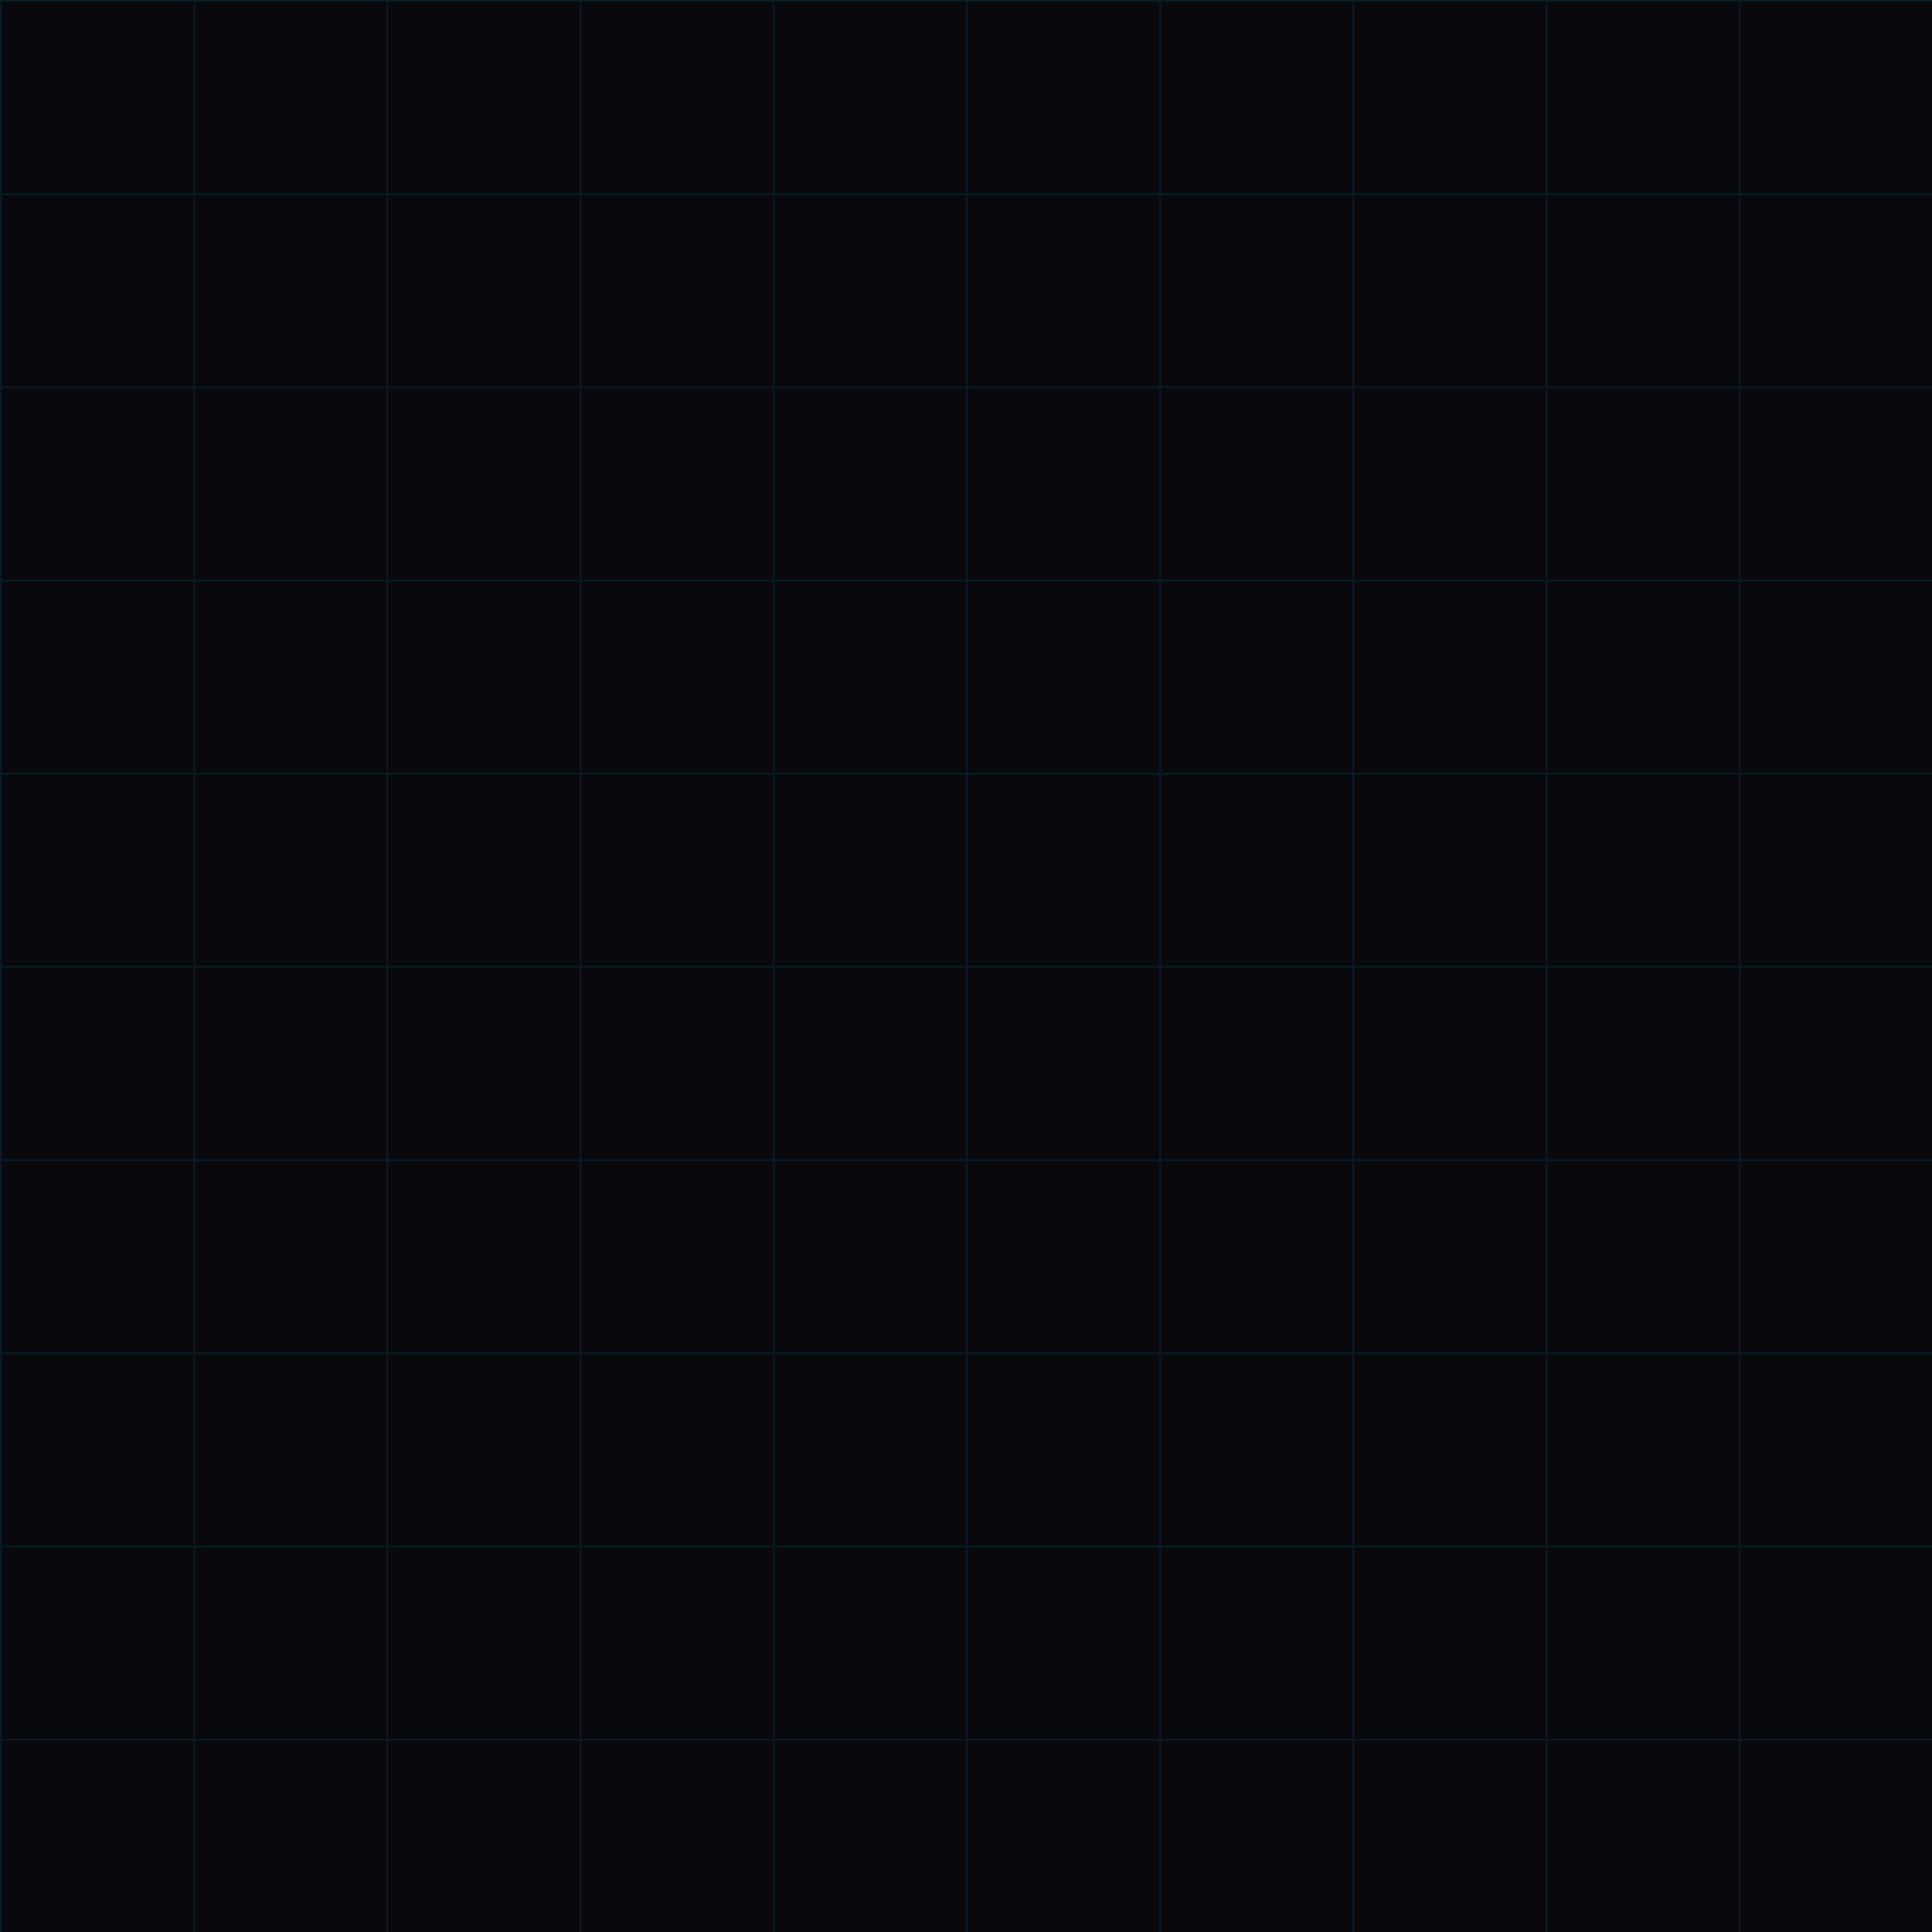
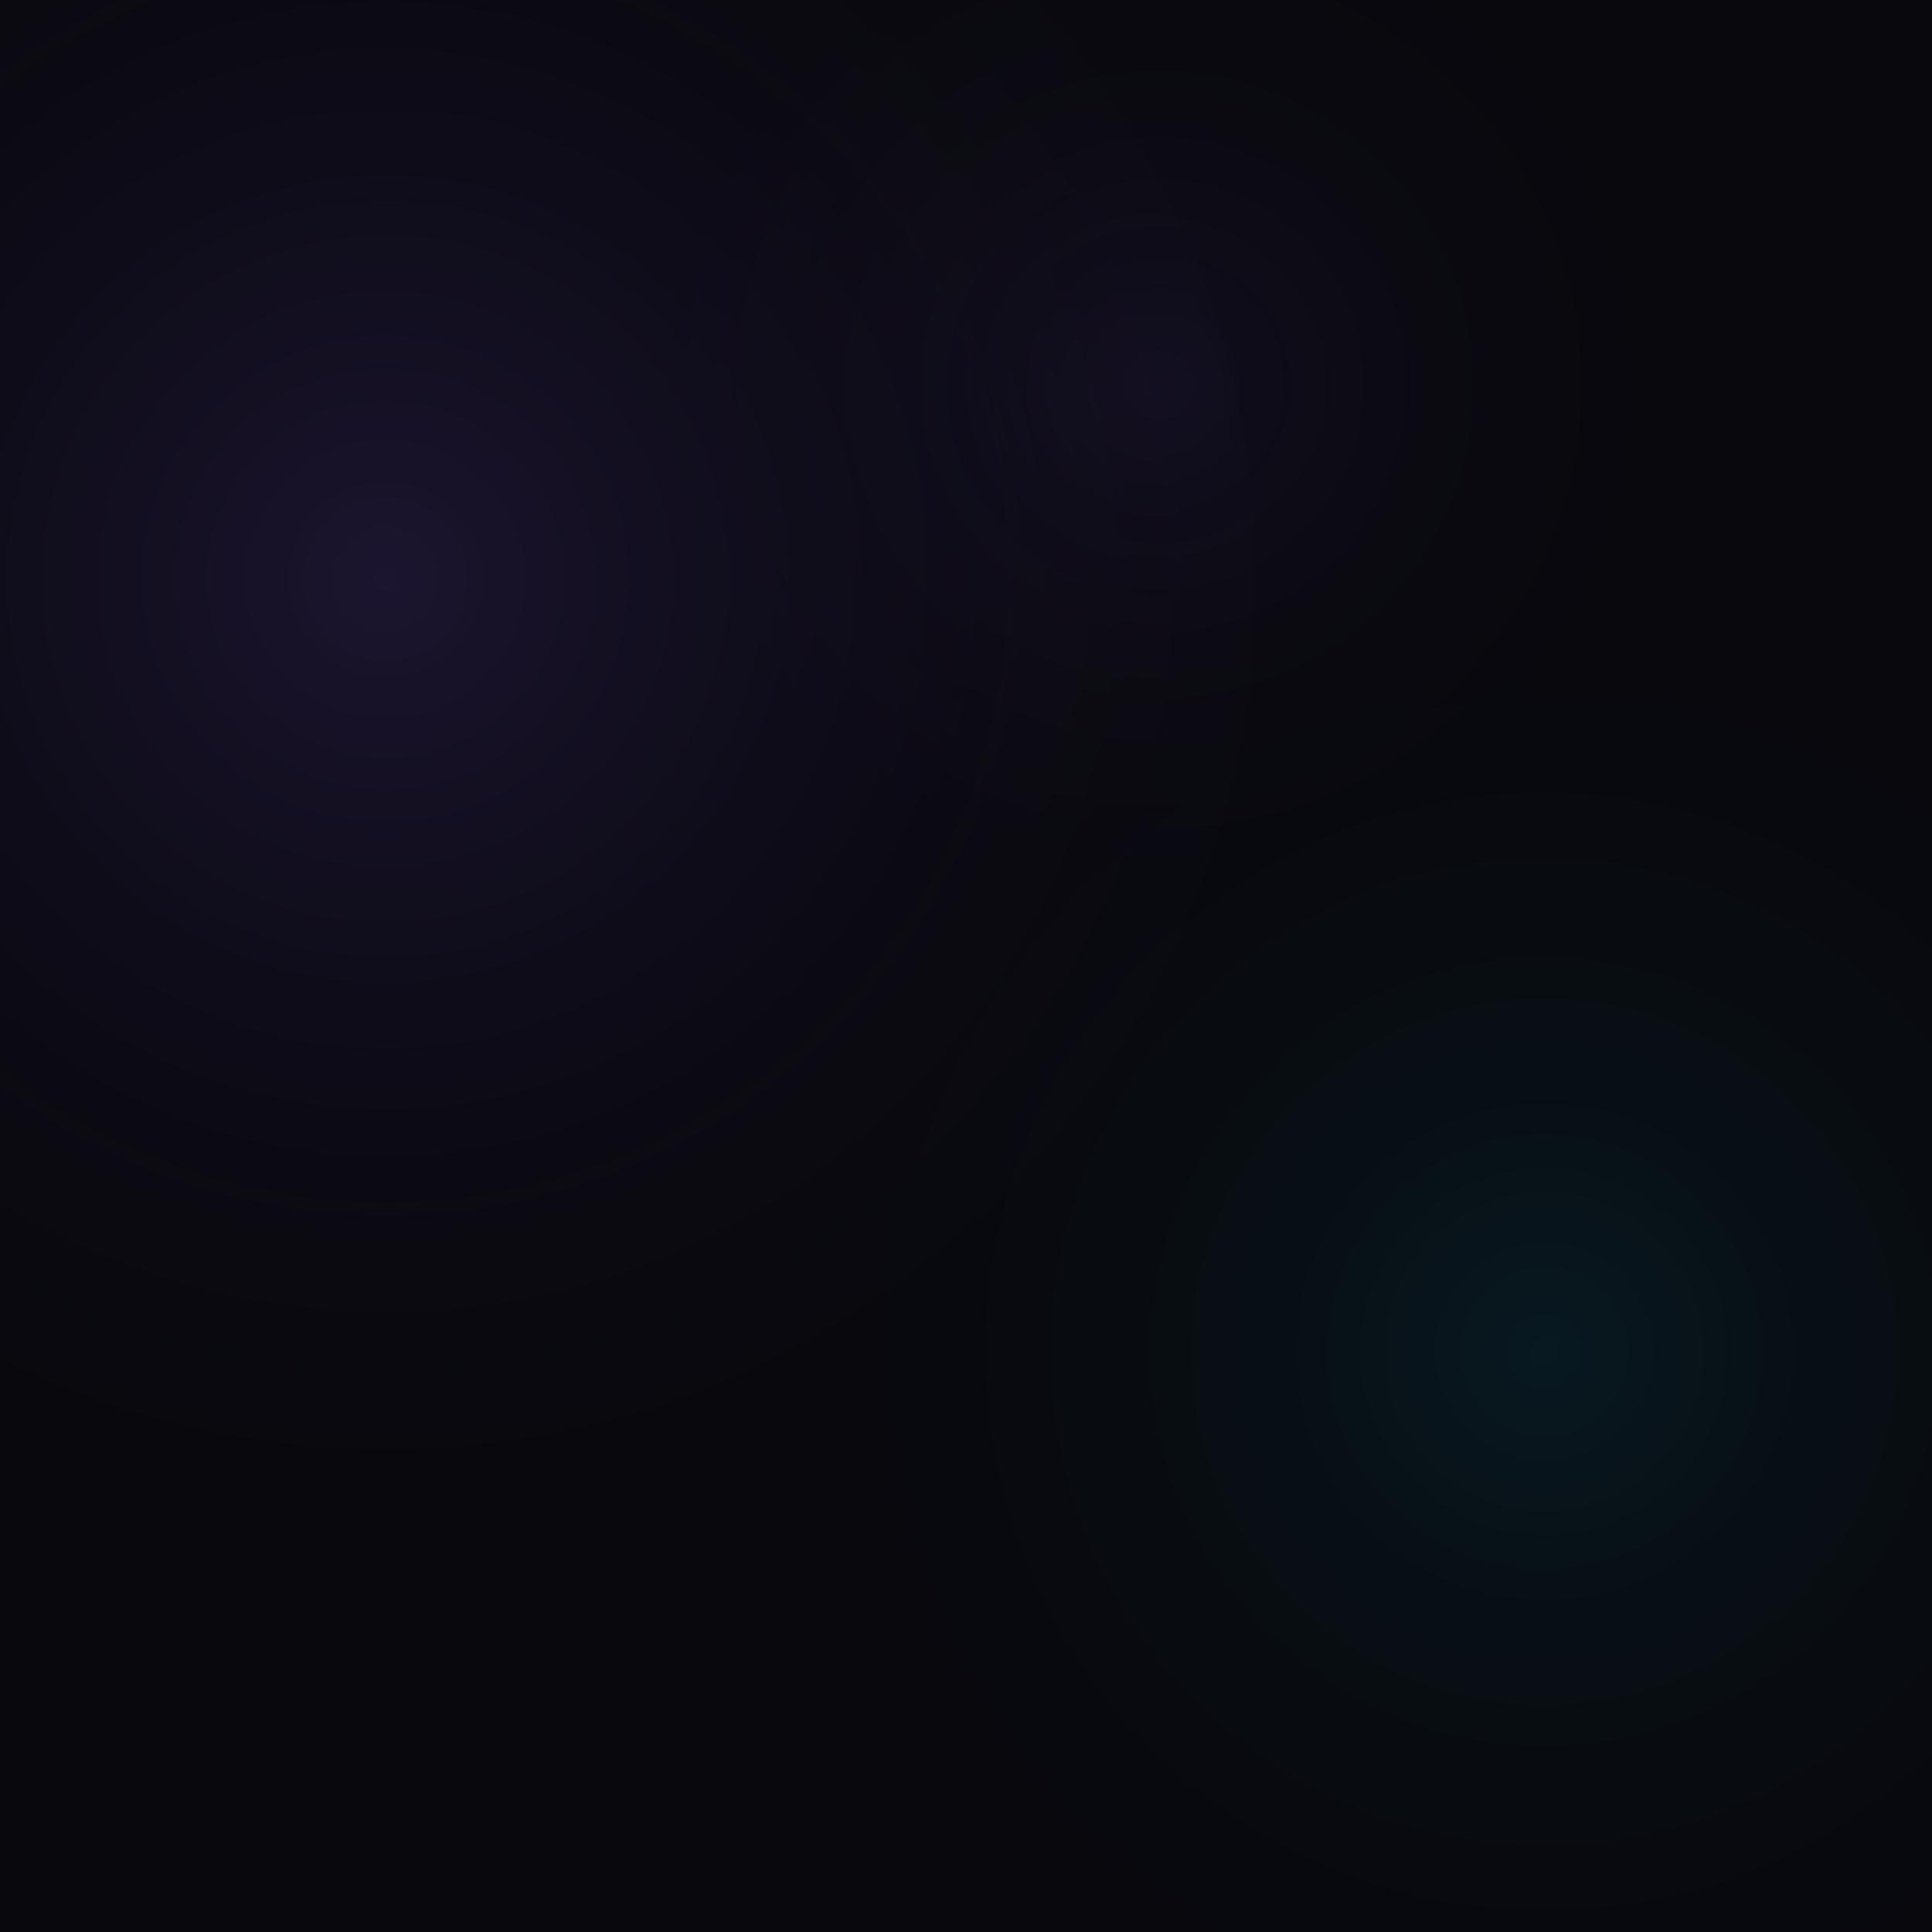
- <svg xmlns="http://www.w3.org/2000/svg" width="440" height="440">
+ <svg xmlns="http://www.w3.org/2000/svg" width="100%" height="100%" viewBox="0 0 1000 1000" preserveAspectRatio="xMidYMid slice">
  <defs>
-     <pattern id="grid" width="44" height="44" patternUnits="userSpaceOnUse">
-       <path d="M 44 0 L 0 0 0 44" fill="none" stroke="rgba(6,182,212,0.12)" stroke-width="0.8" />
-     </pattern>
+     <radialGradient id="g1" cx="50%" cy="50%" r="60%">
+       <stop offset="0%" stop-color="#8B5CF6" stop-opacity="0.15" />
+       <stop offset="100%" stop-color="#08080D" stop-opacity="0" />
+     </radialGradient>
+     <radialGradient id="g2" cx="50%" cy="50%" r="50%">
+       <stop offset="0%" stop-color="#06B6D4" stop-opacity="0.1" />
+       <stop offset="100%" stop-color="#08080D" stop-opacity="0" />
+     </radialGradient>
+     <radialGradient id="g3" cx="50%" cy="50%" r="40%">
+       <stop offset="0%" stop-color="#8B5CF6" stop-opacity="0.08" />
+       <stop offset="100%" stop-color="#08080D" stop-opacity="0" />
+     </radialGradient>
  </defs>
  <rect width="100%" height="100%" fill="#08080D" />
-   <rect width="200%" height="200%" fill="url(#grid)">
-     <animateTransform attributeName="transform" type="translate" from="0,0" to="44,44" dur="20s" repeatCount="indefinite" />
-   </rect>
+   <ellipse cx="200" cy="300" rx="450" ry="450" fill="url(#g1)">
+     <animate attributeName="cx" values="200;700;200" dur="18s" repeatCount="indefinite" calcMode="spline" keySplines="0.45 0 0.55 1;0.45 0 0.55 1" />
+     <animate attributeName="cy" values="300;650;300" dur="18s" repeatCount="indefinite" calcMode="spline" keySplines="0.45 0 0.55 1;0.45 0 0.55 1" />
+   </ellipse>
+   <ellipse cx="800" cy="700" rx="400" ry="400" fill="url(#g2)">
+     <animate attributeName="cx" values="800;250;800" dur="22s" repeatCount="indefinite" calcMode="spline" keySplines="0.45 0 0.55 1;0.45 0 0.55 1" />
+     <animate attributeName="cy" values="700;250;700" dur="22s" repeatCount="indefinite" calcMode="spline" keySplines="0.45 0 0.55 1;0.45 0 0.55 1" />
+   </ellipse>
+   <ellipse cx="600" cy="200" rx="350" ry="350" fill="url(#g3)">
+     <animate attributeName="cx" values="600;400;600" dur="15s" repeatCount="indefinite" calcMode="spline" keySplines="0.45 0 0.55 1;0.45 0 0.55 1" />
+     <animate attributeName="cy" values="200;800;200" dur="15s" repeatCount="indefinite" calcMode="spline" keySplines="0.45 0 0.55 1;0.45 0 0.55 1" />
+   </ellipse>
</svg>
